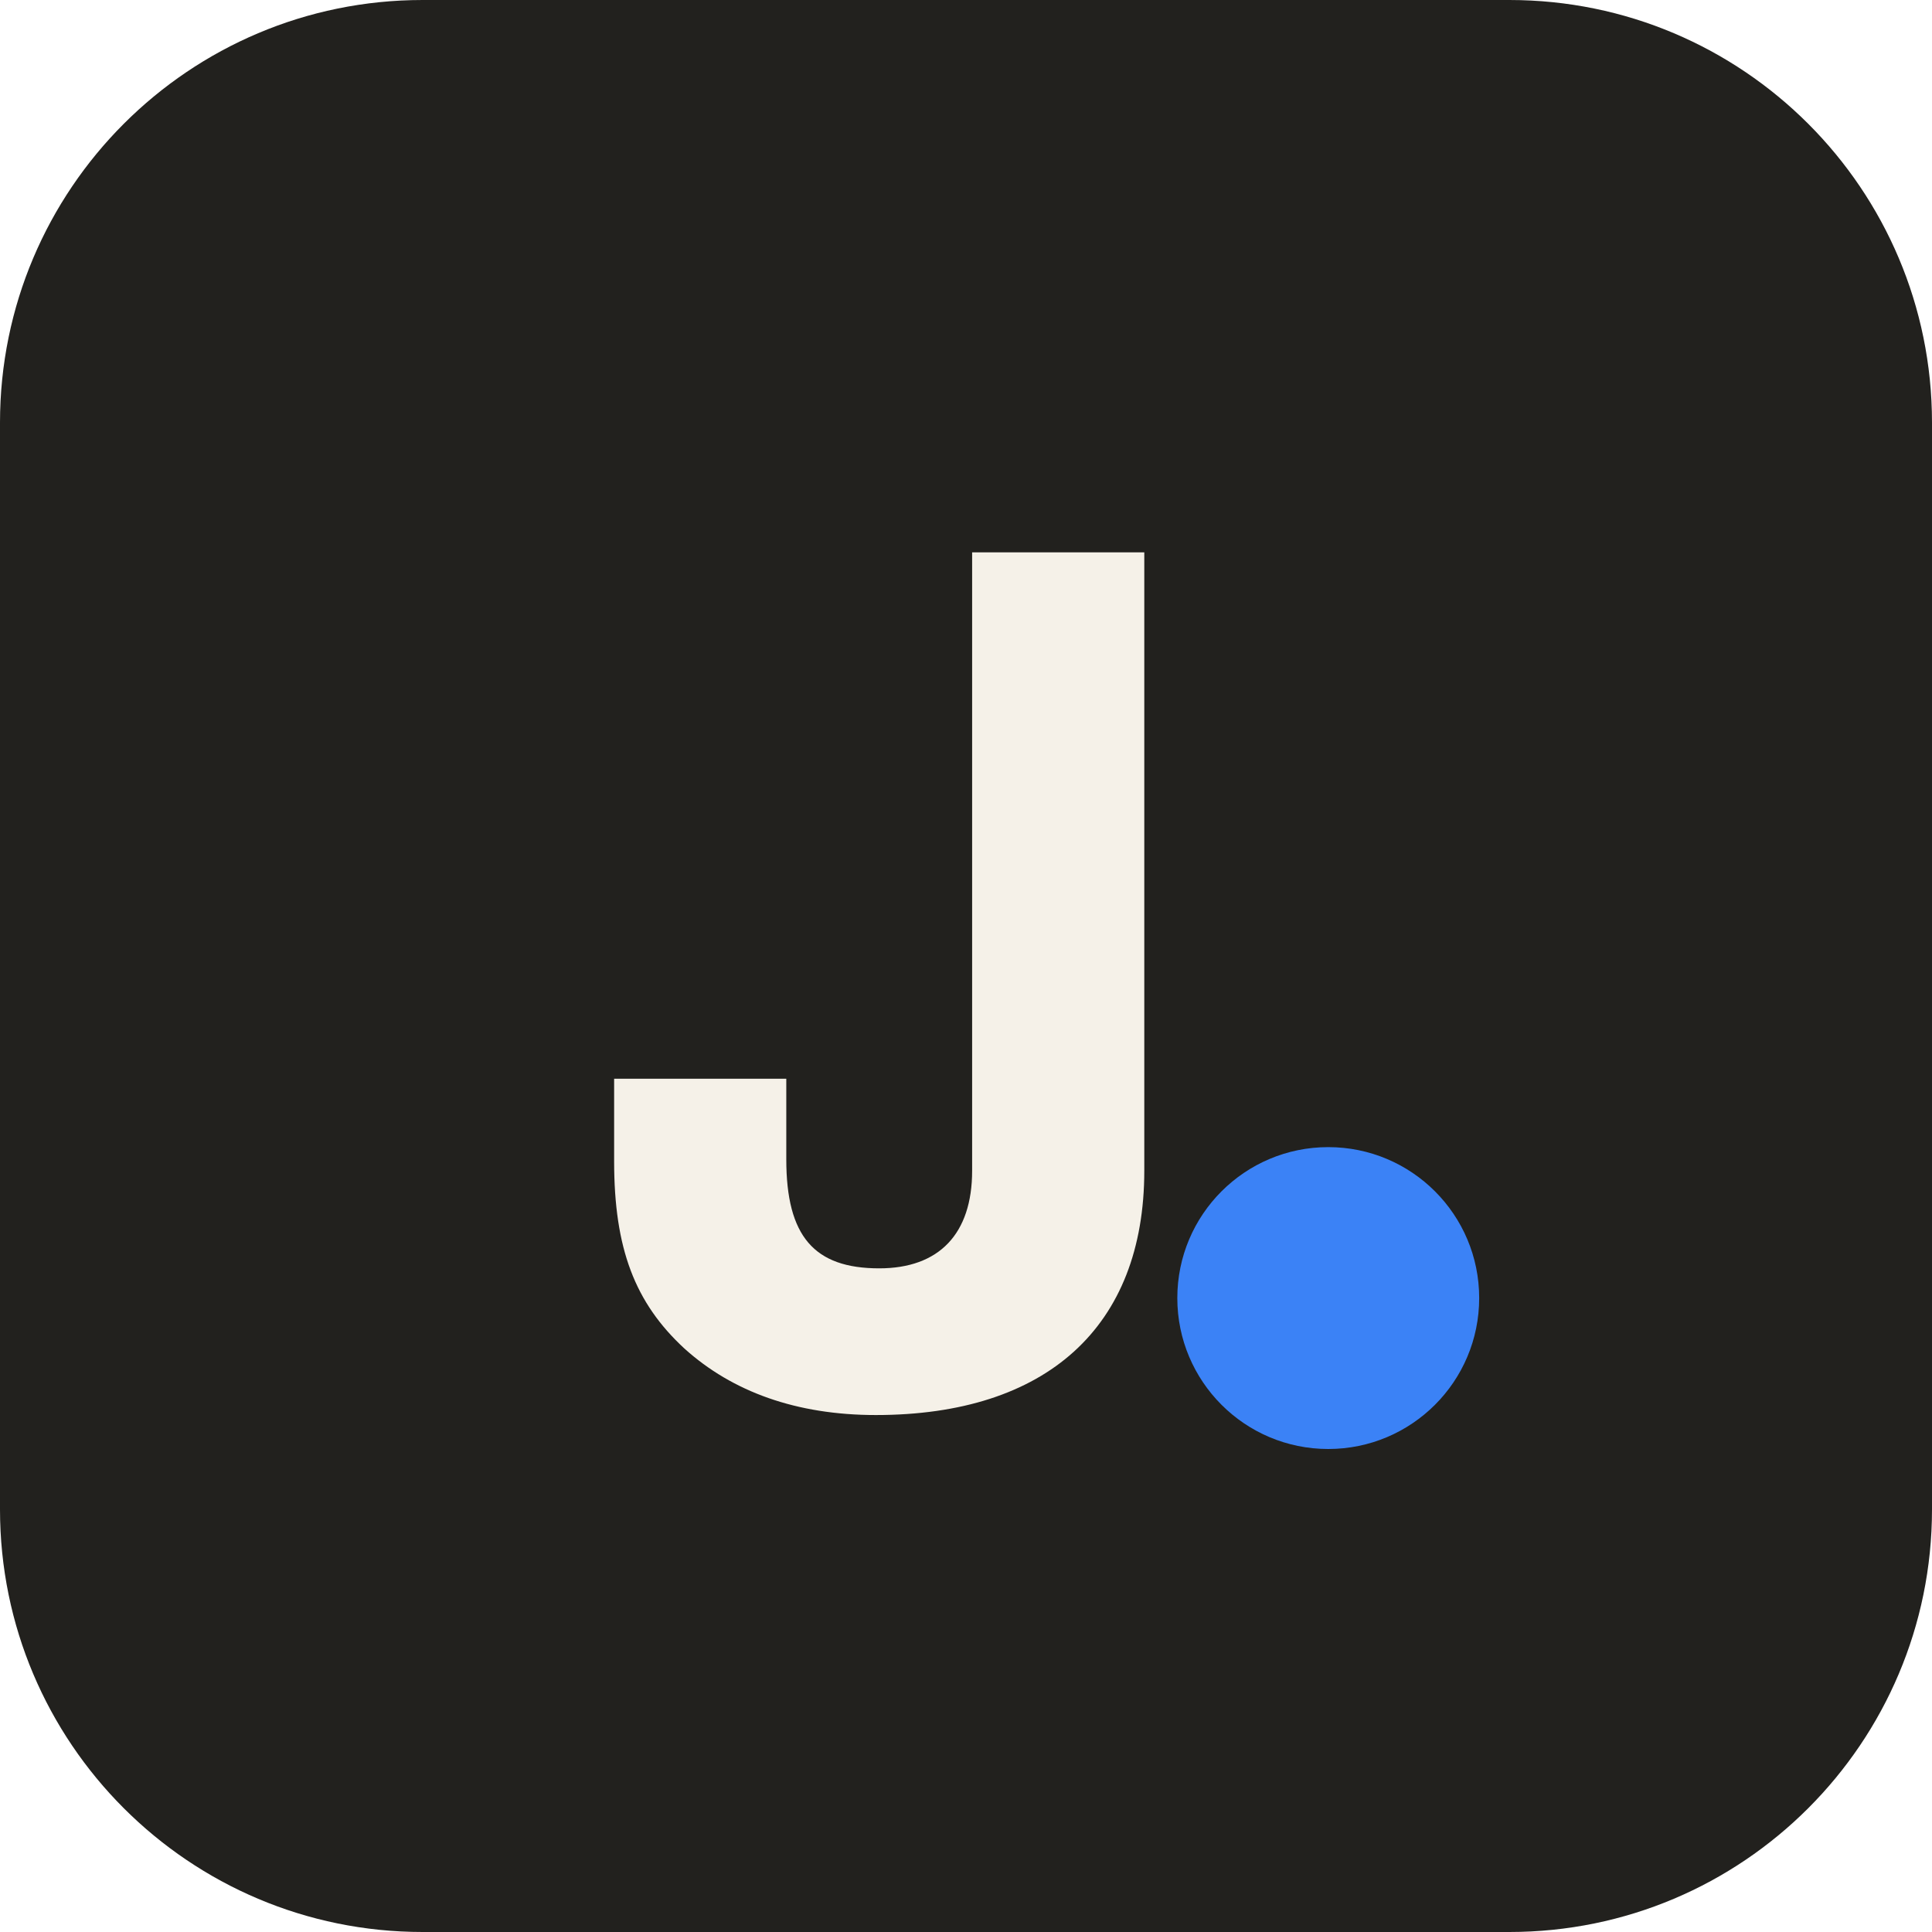
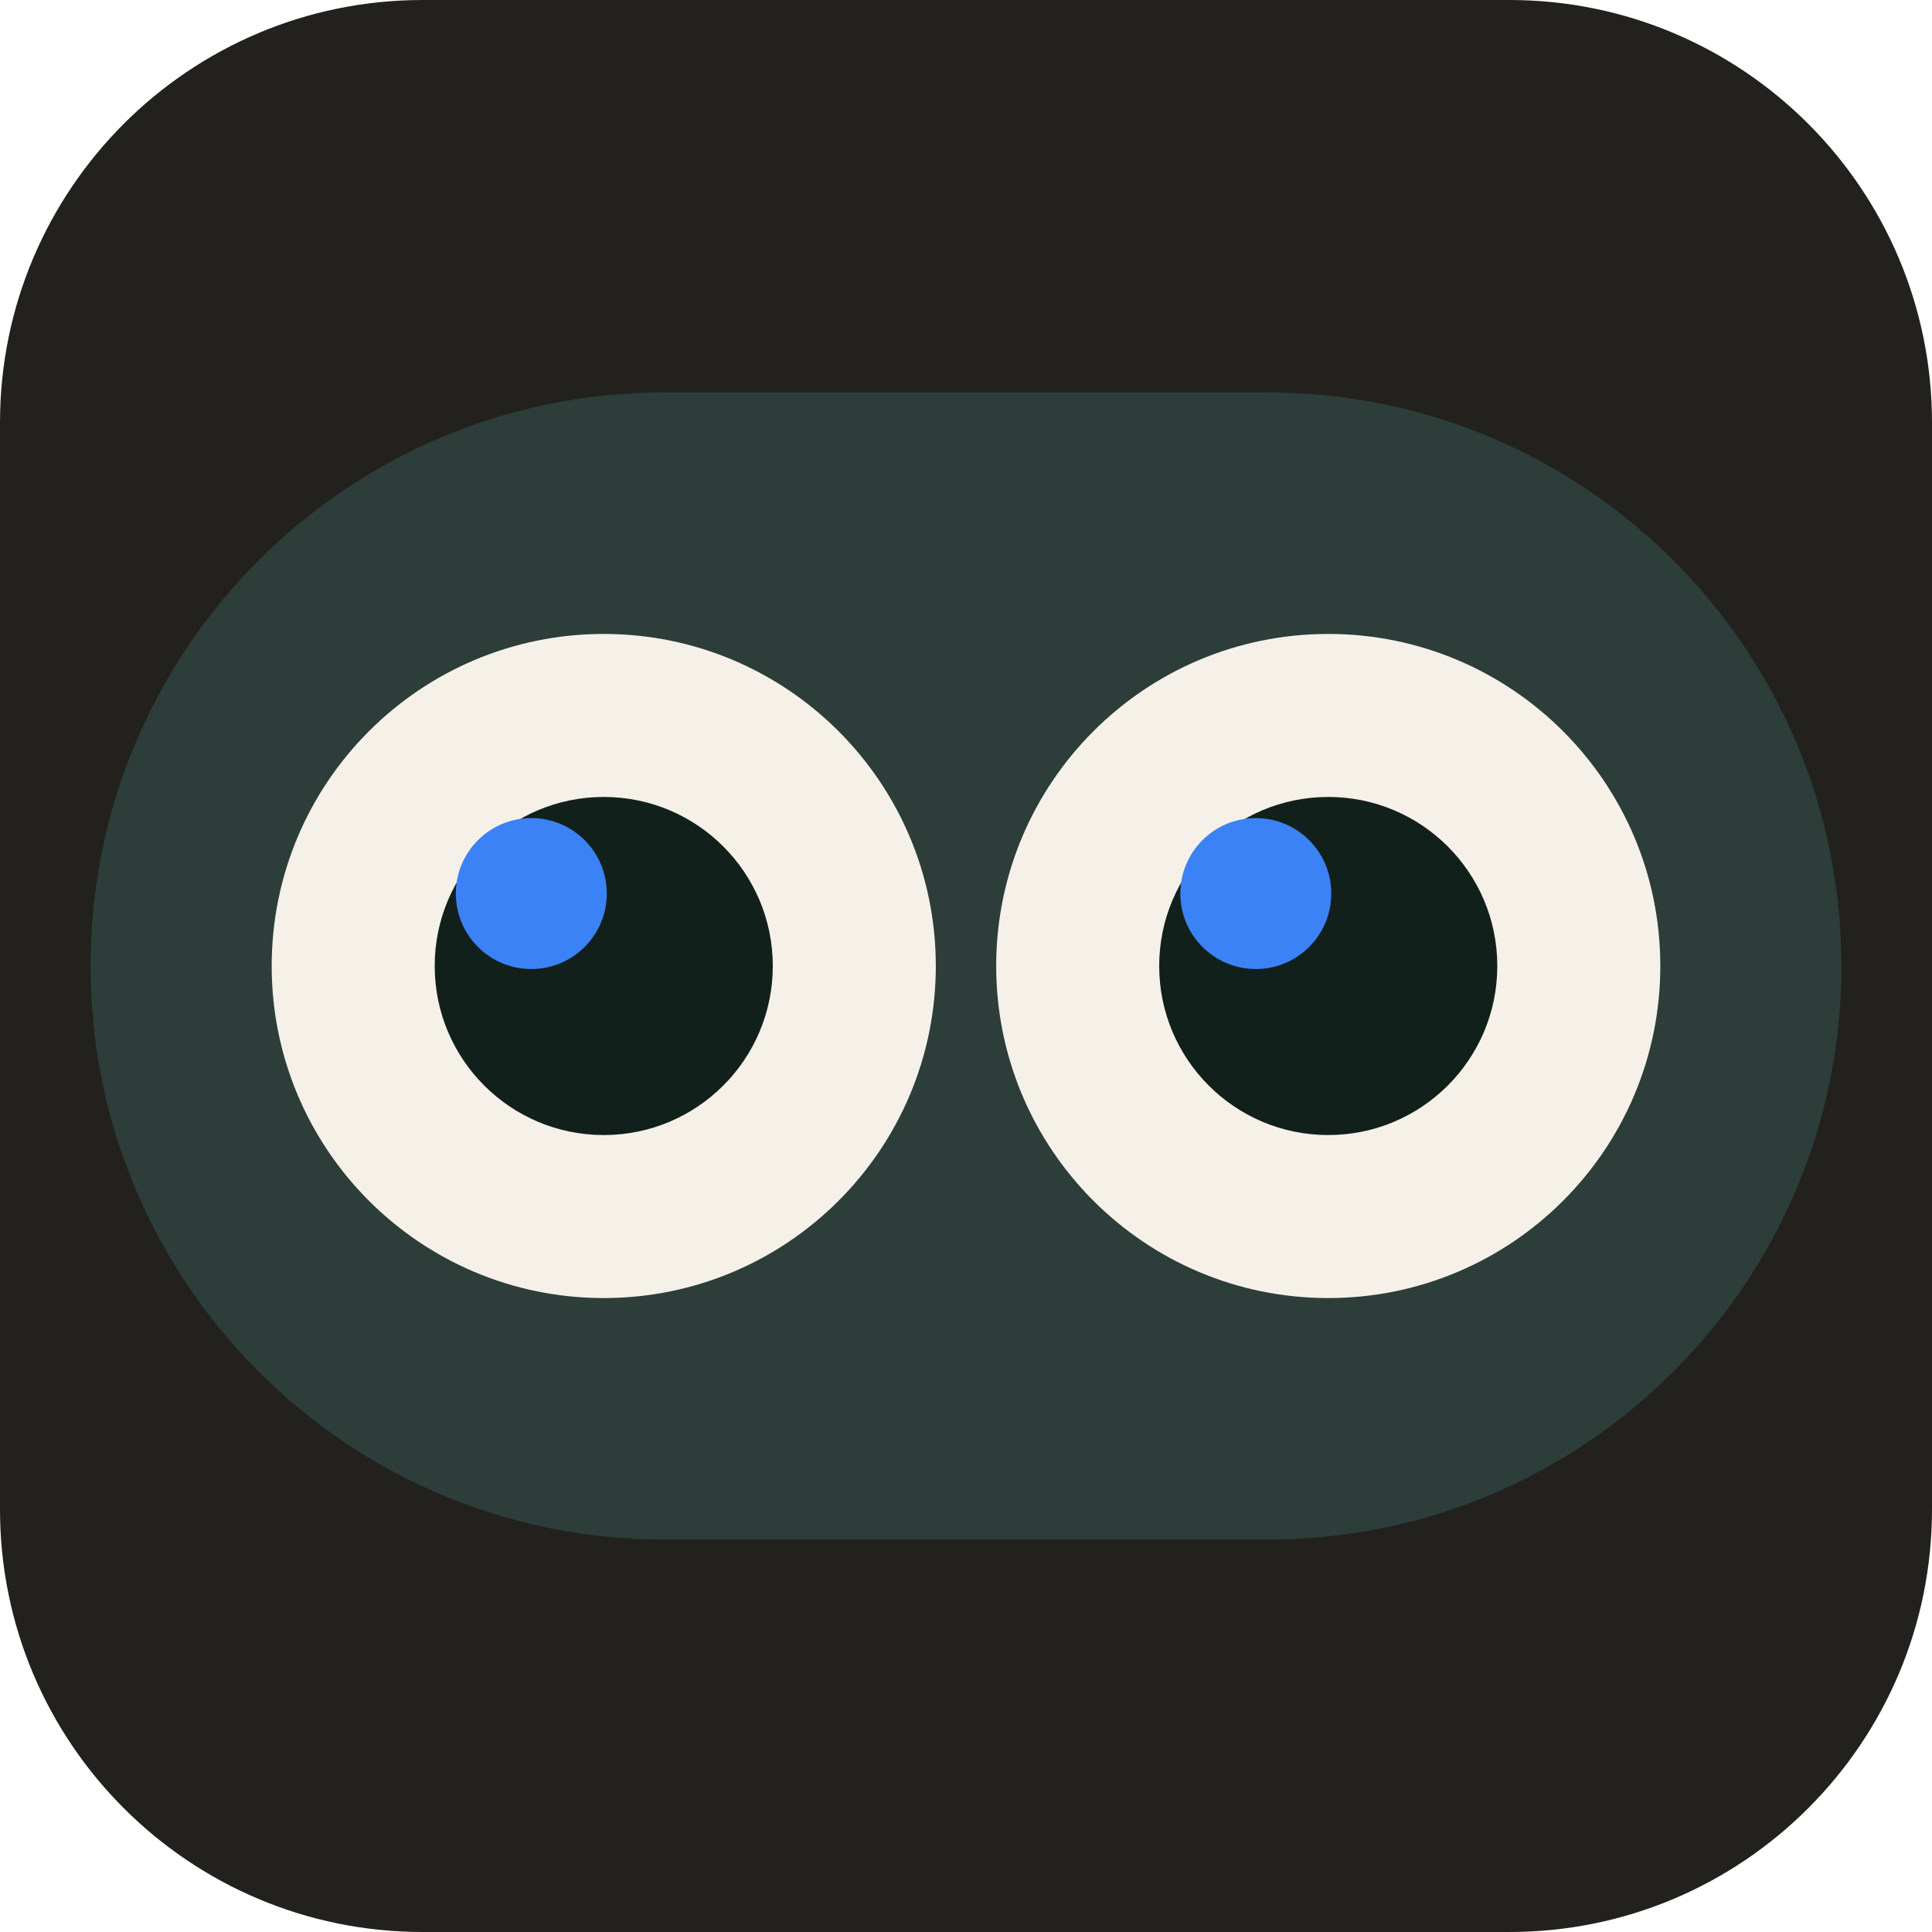
<svg xmlns="http://www.w3.org/2000/svg" width="64" height="64" viewBox="0 0 64 64">
  <rect width="64" height="64" rx="14" fill="#22211E" />
-   <text x="30" y="46" font-family="'Helvetica Neue', Helvetica, Arial, sans-serif" font-size="38" font-weight="700" text-anchor="middle" fill="#F5F1E8">J</text>
-   <circle cx="44" cy="43" r="5" fill="#3B82F6" />
+   <rect x="3" y="13" width="58" height="38" rx="19" fill="#2C3D3A" />
+   <circle cx="20" cy="32" r="11" fill="#F5F1E8" />
+   <circle cx="44" cy="32" r="11" fill="#F5F1E8" />
+   <circle cx="20" cy="32" r="5.6" fill="#12201B" />
+   <circle cx="44" cy="32" r="5.6" fill="#12201B" />
+   <circle cx="17.6" cy="29.6" r="2.5" fill="#3B82F6" />
+   <circle cx="41.6" cy="29.6" r="2.5" fill="#3B82F6" />
</svg>
